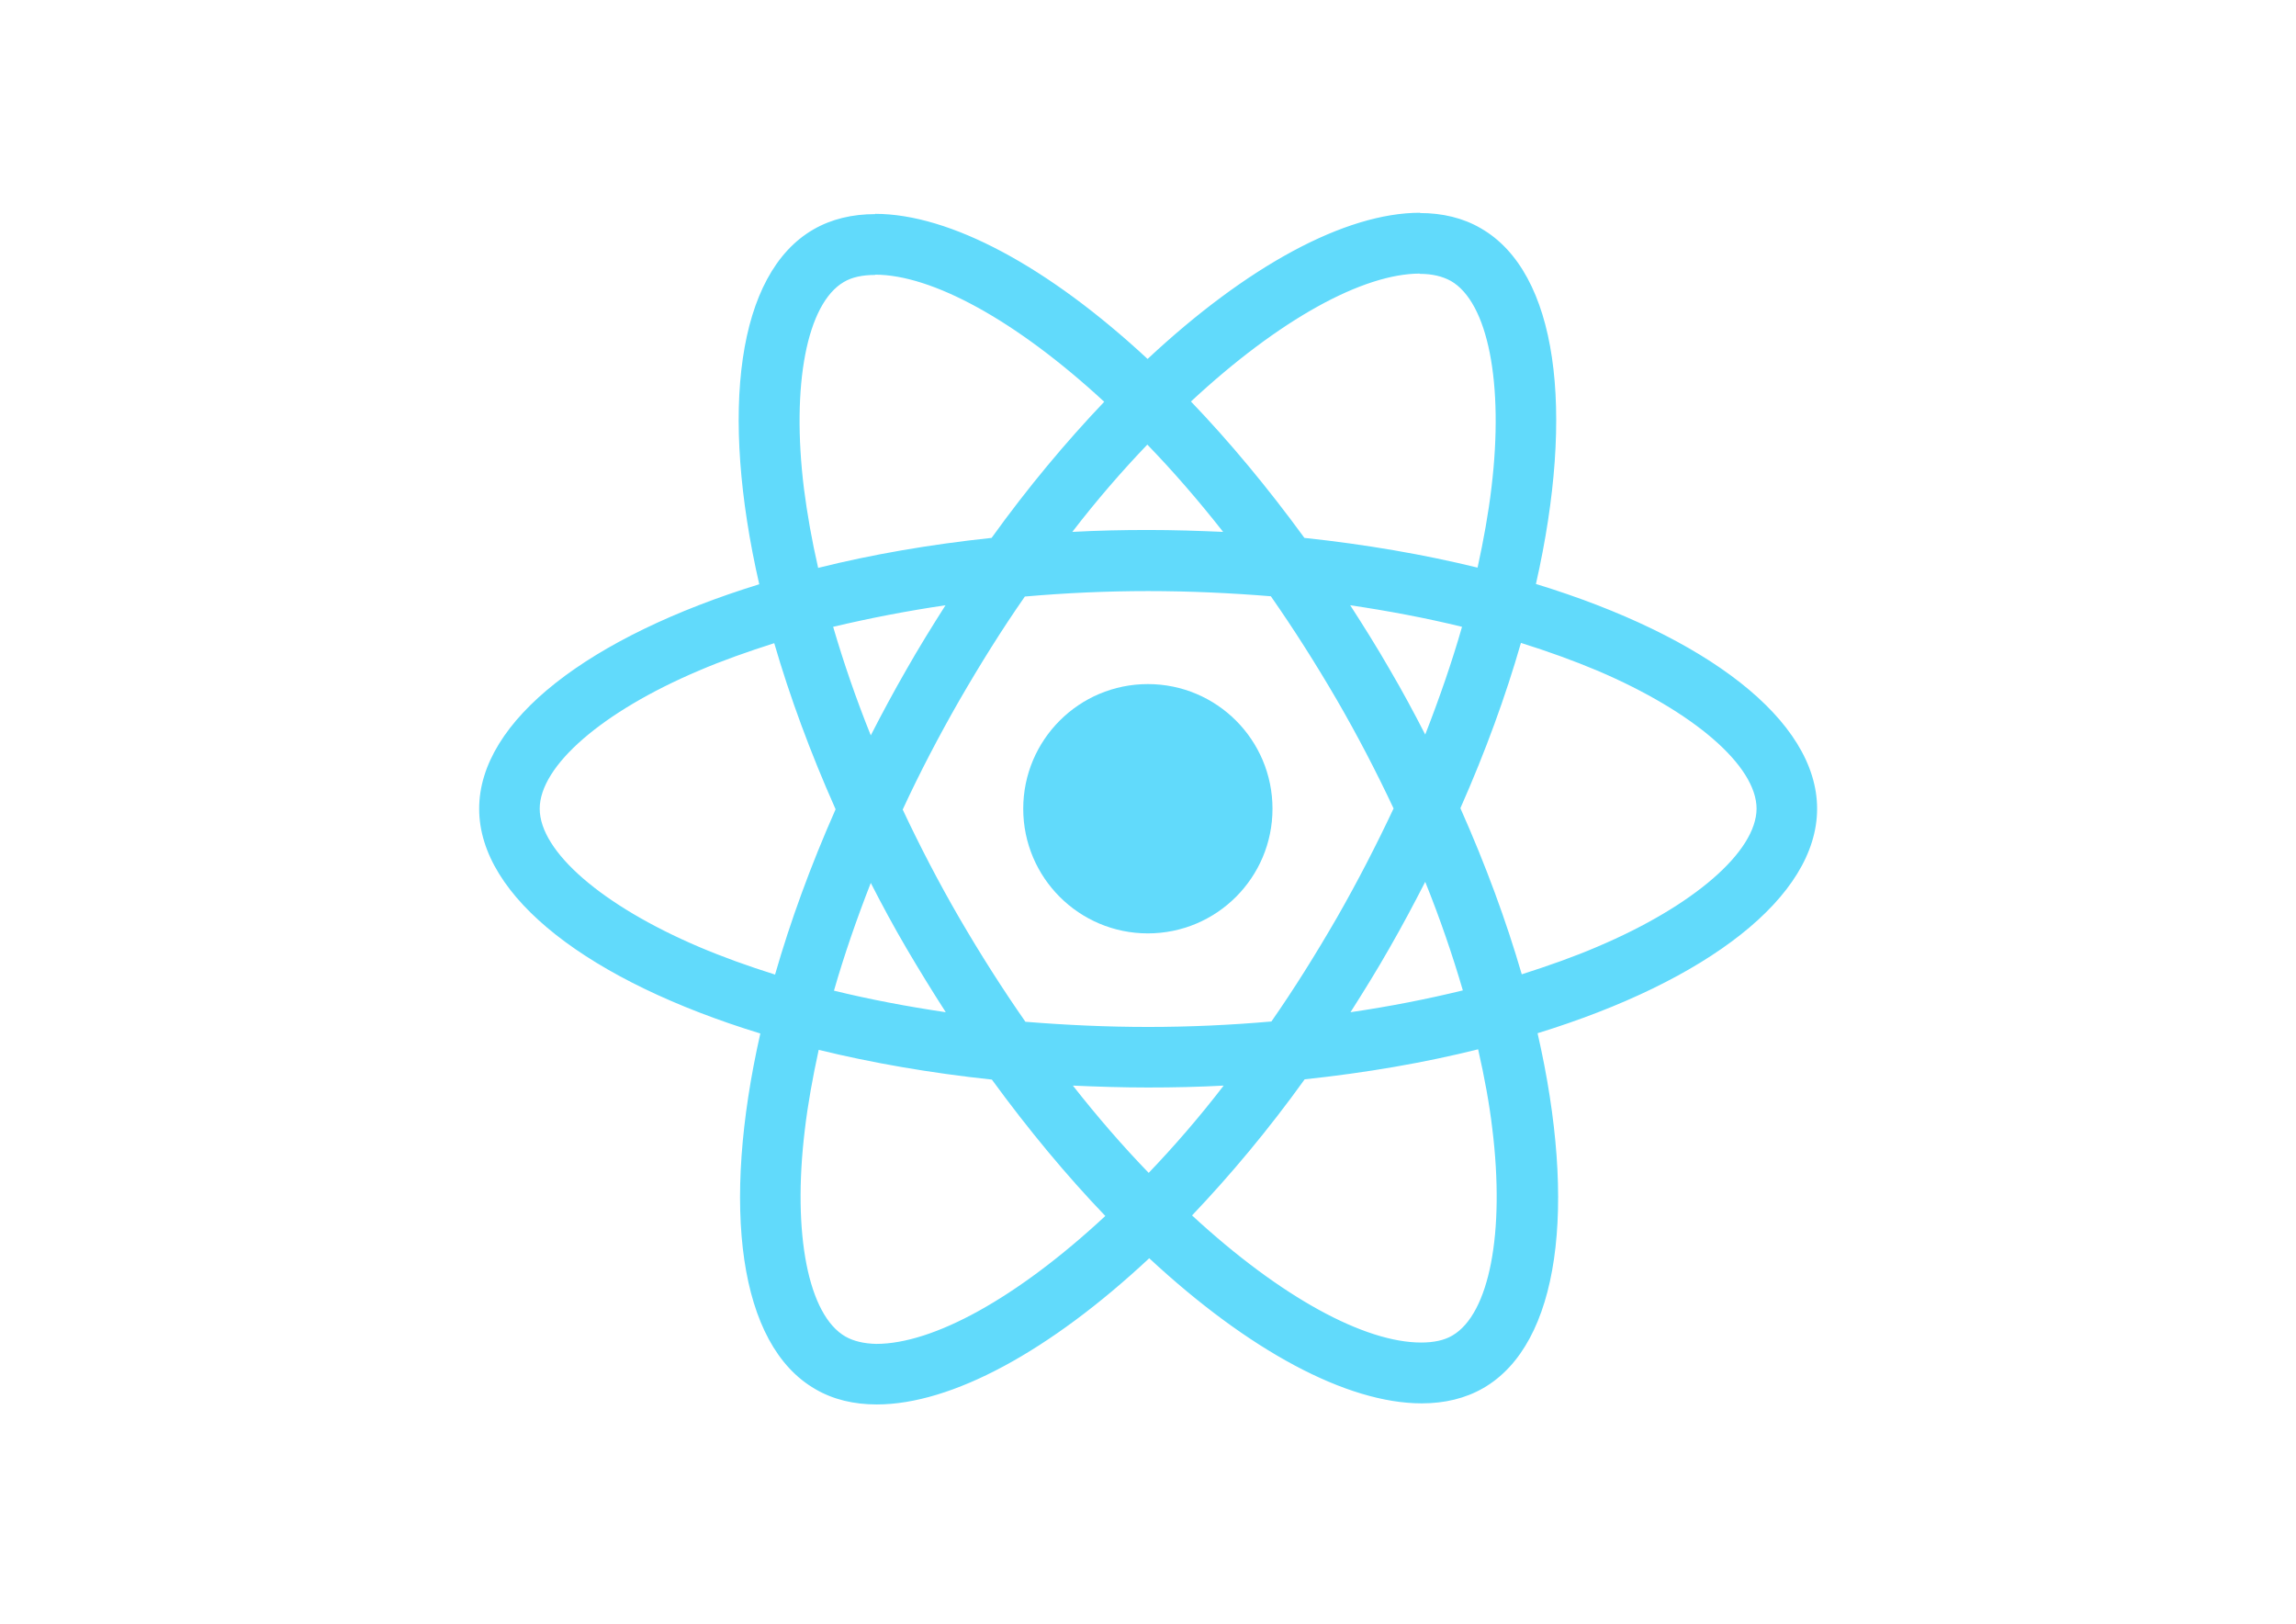
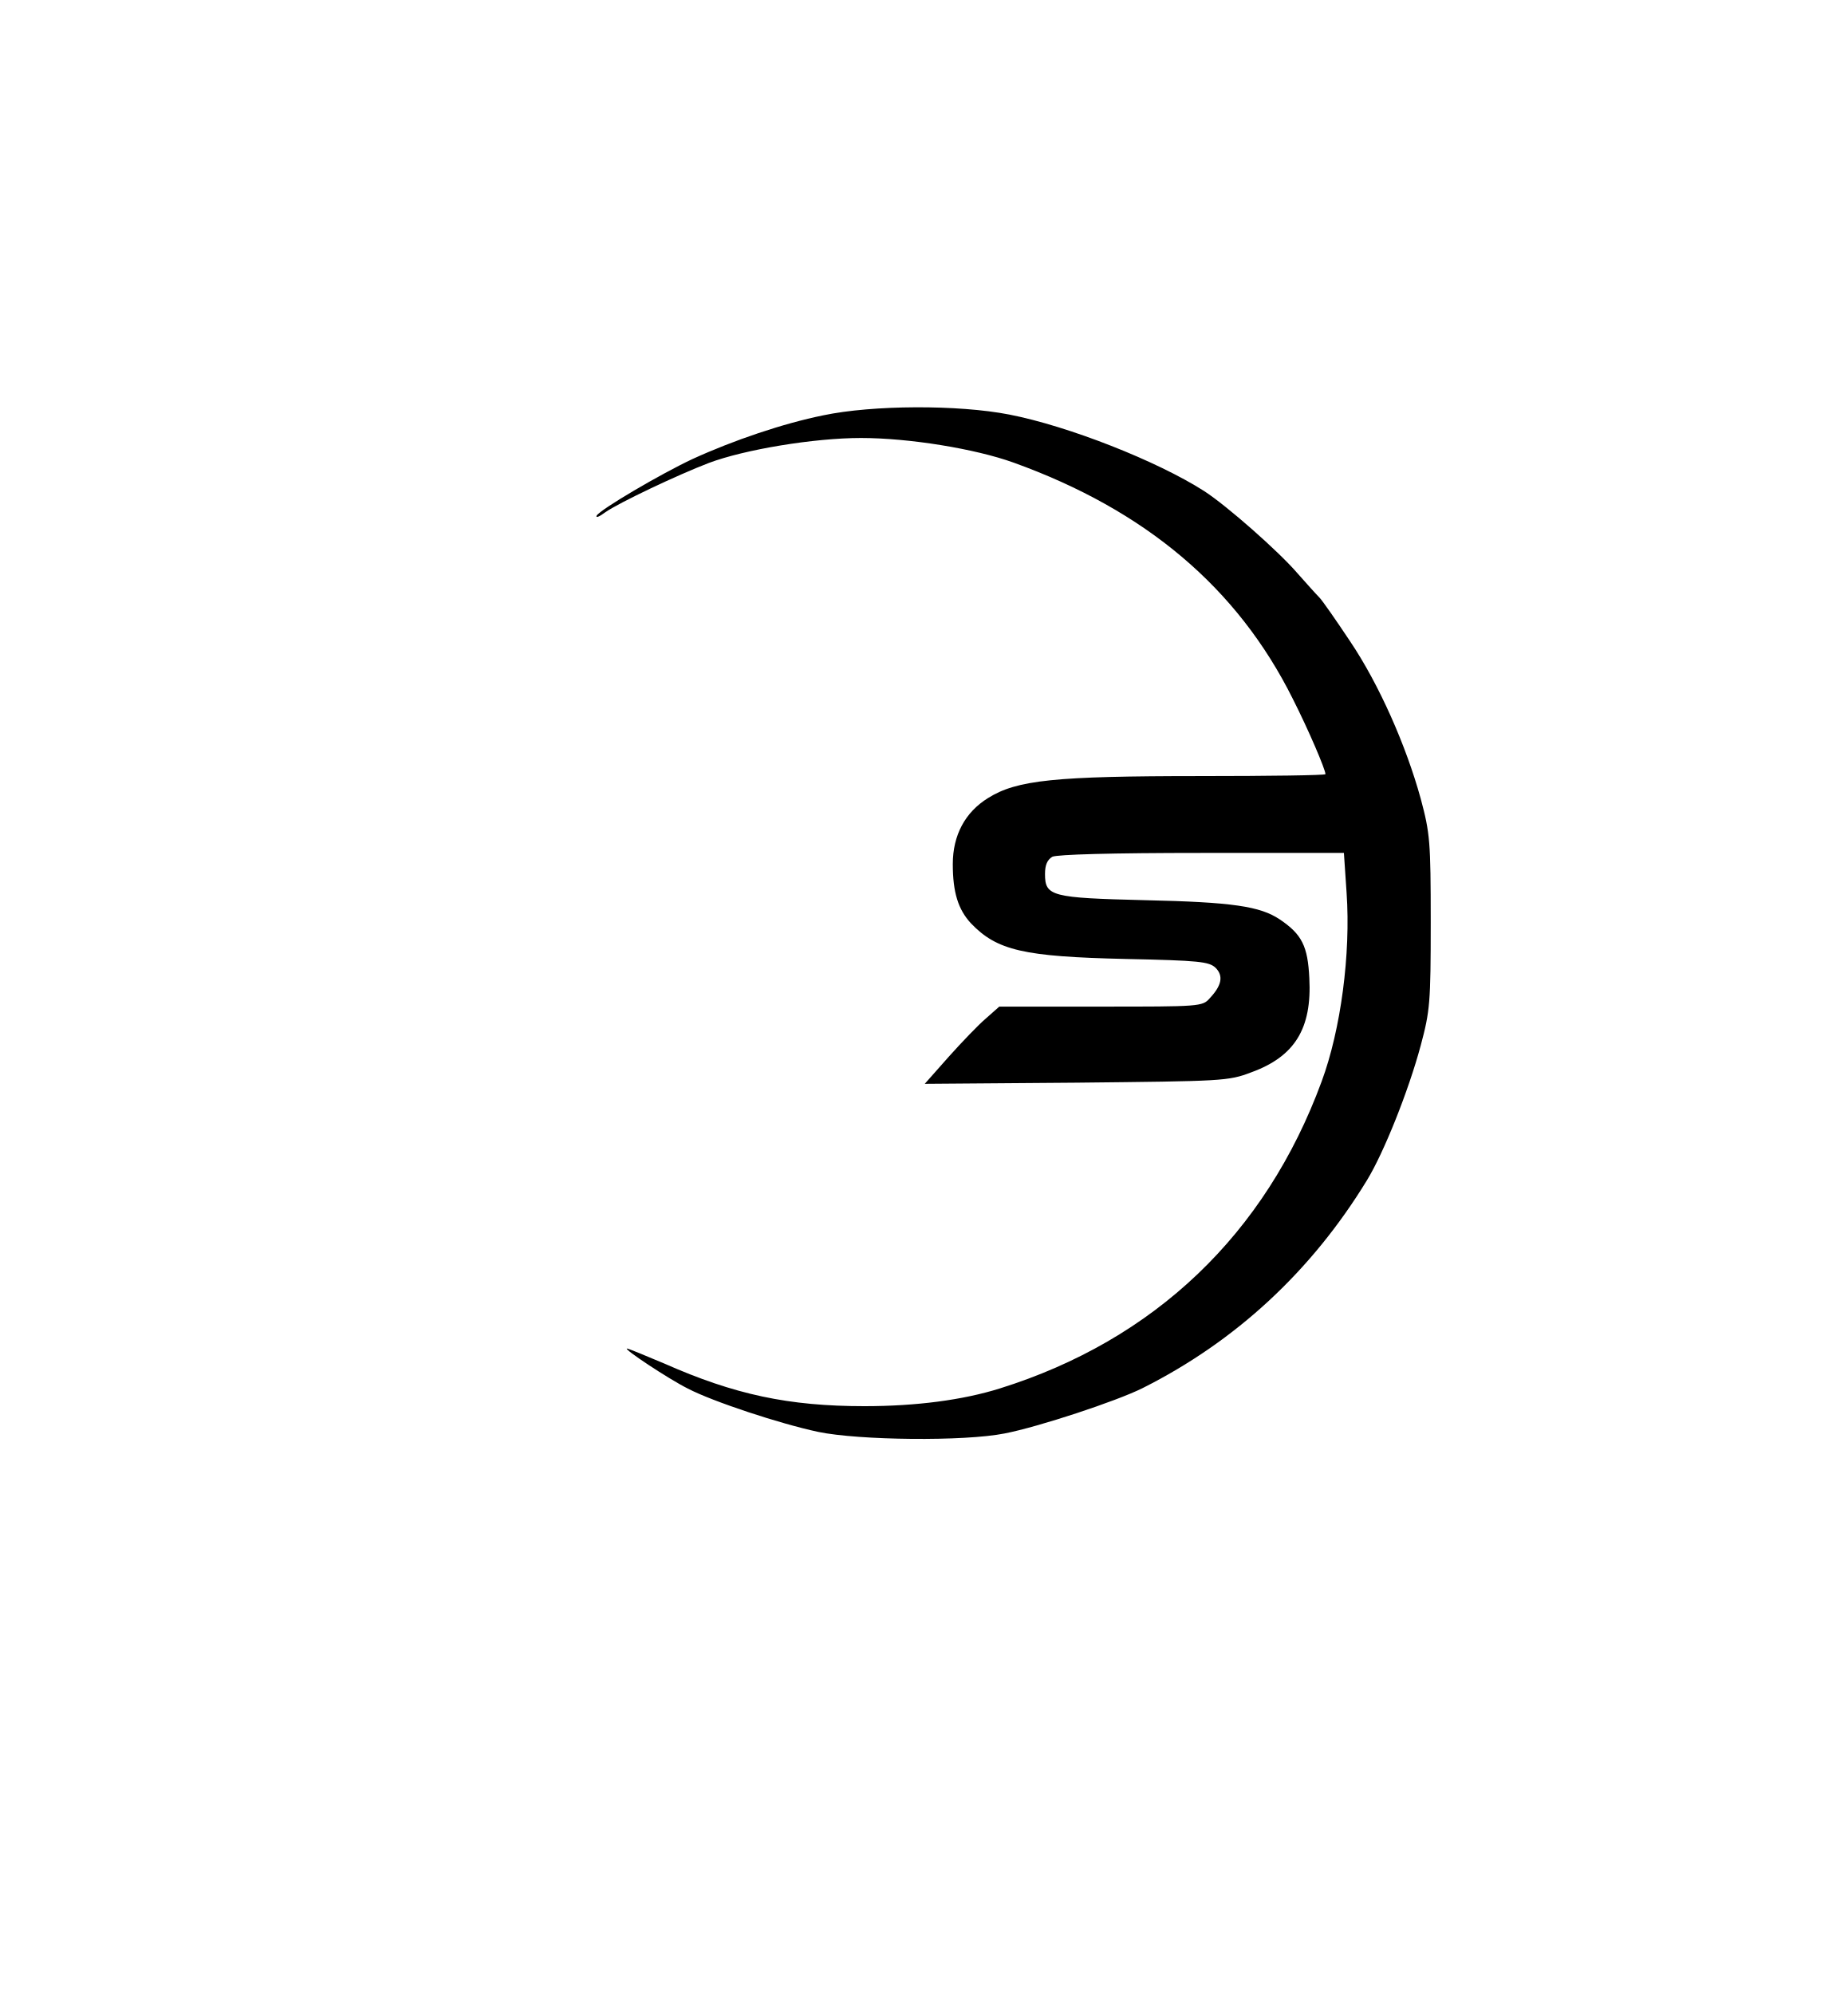
- <svg xmlns="http://www.w3.org/2000/svg" viewBox="0 0 841.9 595.3">
-   <g fill="#61DAFB">
-     <path d="M666.3 296.5c0-32.5-40.7-63.3-103.1-82.4 14.4-63.6 8-114.2-20.2-130.4-6.5-3.8-14.1-5.6-22.4-5.6v22.3c4.6 0 8.3.9 11.4 2.6 13.6 7.8 19.5 37.5 14.9 75.7-1.1 9.4-2.9 19.3-5.1 29.4-19.6-4.8-41-8.5-63.5-10.9-13.5-18.5-27.5-35.3-41.6-50 32.6-30.3 63.2-46.9 84-46.9V78c-27.5 0-63.5 19.6-99.9 53.6-36.4-33.8-72.4-53.2-99.9-53.2v22.3c20.7 0 51.4 16.5 84 46.6-14 14.7-28 31.4-41.3 49.9-22.6 2.4-44 6.1-63.6 11-2.3-10-4-19.7-5.2-29-4.7-38.2 1.1-67.9 14.6-75.8 3-1.8 6.9-2.6 11.5-2.6V78.5c-8.4 0-16 1.8-22.6 5.6-28.1 16.2-34.4 66.7-19.9 130.1-62.2 19.2-102.7 49.9-102.7 82.3 0 32.5 40.7 63.3 103.1 82.4-14.4 63.6-8 114.2 20.2 130.4 6.5 3.8 14.1 5.6 22.5 5.6 27.5 0 63.5-19.6 99.9-53.6 36.4 33.8 72.4 53.2 99.9 53.2 8.4 0 16-1.8 22.6-5.6 28.1-16.2 34.4-66.7 19.9-130.1 62-19.1 102.5-49.9 102.5-82.3zm-130.2-66.7c-3.7 12.9-8.3 26.2-13.5 39.5-4.1-8-8.4-16-13.1-24-4.6-8-9.5-15.8-14.4-23.4 14.2 2.1 27.9 4.7 41 7.9zm-45.8 106.5c-7.8 13.5-15.8 26.3-24.1 38.2-14.9 1.3-30 2-45.2 2-15.1 0-30.2-.7-45-1.9-8.3-11.9-16.4-24.6-24.2-38-7.6-13.1-14.5-26.4-20.8-39.8 6.2-13.4 13.2-26.8 20.7-39.9 7.8-13.5 15.8-26.3 24.1-38.2 14.9-1.3 30-2 45.2-2 15.1 0 30.2.7 45 1.9 8.3 11.9 16.4 24.6 24.2 38 7.6 13.1 14.5 26.4 20.8 39.8-6.3 13.4-13.2 26.8-20.7 39.9zm32.3-13c5.4 13.4 10 26.8 13.8 39.8-13.1 3.2-26.9 5.9-41.2 8 4.9-7.7 9.8-15.6 14.4-23.7 4.6-8 8.9-16.1 13-24.1zM421.2 430c-9.3-9.6-18.6-20.3-27.8-32 9 .4 18.2.7 27.5.7 9.4 0 18.7-.2 27.8-.7-9 11.7-18.3 22.4-27.5 32zm-74.4-58.9c-14.2-2.1-27.9-4.7-41-7.9 3.7-12.9 8.3-26.2 13.5-39.5 4.1 8 8.4 16 13.1 24 4.7 8 9.5 15.8 14.4 23.4zM420.7 163c9.3 9.6 18.6 20.3 27.8 32-9-.4-18.2-.7-27.5-.7-9.4 0-18.7.2-27.8.7 9-11.7 18.3-22.4 27.5-32zm-74 58.9c-4.9 7.7-9.8 15.6-14.4 23.7-4.6 8-8.9 16-13 24-5.4-13.4-10-26.8-13.8-39.8 13.1-3.1 26.9-5.8 41.2-7.9zm-90.5 125.2c-35.4-15.1-58.3-34.9-58.3-50.6 0-15.7 22.9-35.6 58.3-50.6 8.6-3.7 18-7 27.7-10.1 5.7 19.6 13.2 40 22.5 60.9-9.2 20.8-16.6 41.1-22.2 60.6-9.9-3.1-19.3-6.5-28-10.2zM310 490c-13.6-7.8-19.5-37.5-14.9-75.7 1.1-9.4 2.9-19.3 5.1-29.4 19.6 4.8 41 8.5 63.5 10.9 13.5 18.5 27.5 35.3 41.6 50-32.6 30.3-63.2 46.9-84 46.9-4.5-.1-8.3-1-11.3-2.7zm237.2-76.2c4.7 38.2-1.1 67.9-14.6 75.8-3 1.8-6.9 2.6-11.5 2.6-20.7 0-51.4-16.5-84-46.6 14-14.7 28-31.4 41.3-49.9 22.6-2.4 44-6.1 63.6-11 2.3 10.1 4.1 19.8 5.2 29.1zm38.5-66.7c-8.6 3.7-18 7-27.7 10.1-5.7-19.6-13.2-40-22.5-60.9 9.2-20.8 16.6-41.1 22.2-60.6 9.9 3.1 19.3 6.5 28.1 10.2 35.4 15.1 58.3 34.9 58.3 50.6-.1 15.7-23 35.6-58.4 50.6zM320.8 78.4z" />
-     <circle cx="420.9" cy="296.5" r="45.7" />
-     <path d="M520.5 78.1z" />
+ <svg xmlns="http://www.w3.org/2000/svg" version="1.0" width="481pt" height="519pt" viewBox="0 0 481 519" preserveAspectRatio="xMidYMid meet">
+   <g transform="translate(0,519) scale(0.1,-0.1)" fill="#000000" stroke="none">
+     <path d="M2143 4109 c-104 -21 -234 -65 -341 -114 -83 -39 -238 -130 -249 -147 -3 -7 7 -3 23 9 36 25 188 97 269 128 93 35 274 65 396 65 125 0 297 -28 397 -64 344 -124 583 -326 727 -615 41 -81 85 -184 85 -196 0 -3 -147 -5 -327 -5 -376 0 -476 -10 -551 -57 -60 -37 -92 -97 -92 -172 0 -74 14 -118 47 -154 68 -71 137 -87 403 -93 192 -4 217 -7 234 -23 21 -21 16 -46 -15 -79 -19 -22 -26 -22 -284 -22 l-264 0 -35 -31 c-19 -16 -63 -62 -97 -100 l-62 -70 394 3 c382 4 396 4 456 27 113 41 158 114 151 245 -4 83 -19 114 -77 153 -51 34 -122 45 -351 50 -243 6 -260 10 -260 68 0 24 6 37 19 45 13 6 154 10 389 10 l370 0 7 -104 c11 -159 -15 -356 -65 -491 -146 -397 -435 -673 -838 -799 -96 -30 -217 -46 -352 -46 -197 0 -338 30 -521 111 -50 21 -93 39 -97 39 -11 0 108 -79 158 -104 65 -34 241 -92 340 -113 106 -22 380 -25 485 -4 88 17 291 84 359 118 243 122 440 305 584 541 44 72 108 232 140 351 24 90 26 110 26 321 0 211 -2 231 -26 321 -38 138 -108 297 -184 410 -36 54 -72 106 -80 114 -8 8 -34 37 -57 63 -49 57 -184 176 -243 214 -122 78 -353 169 -507 199 -133 26 -356 25 -484 -2z" />
  </g>
</svg>
